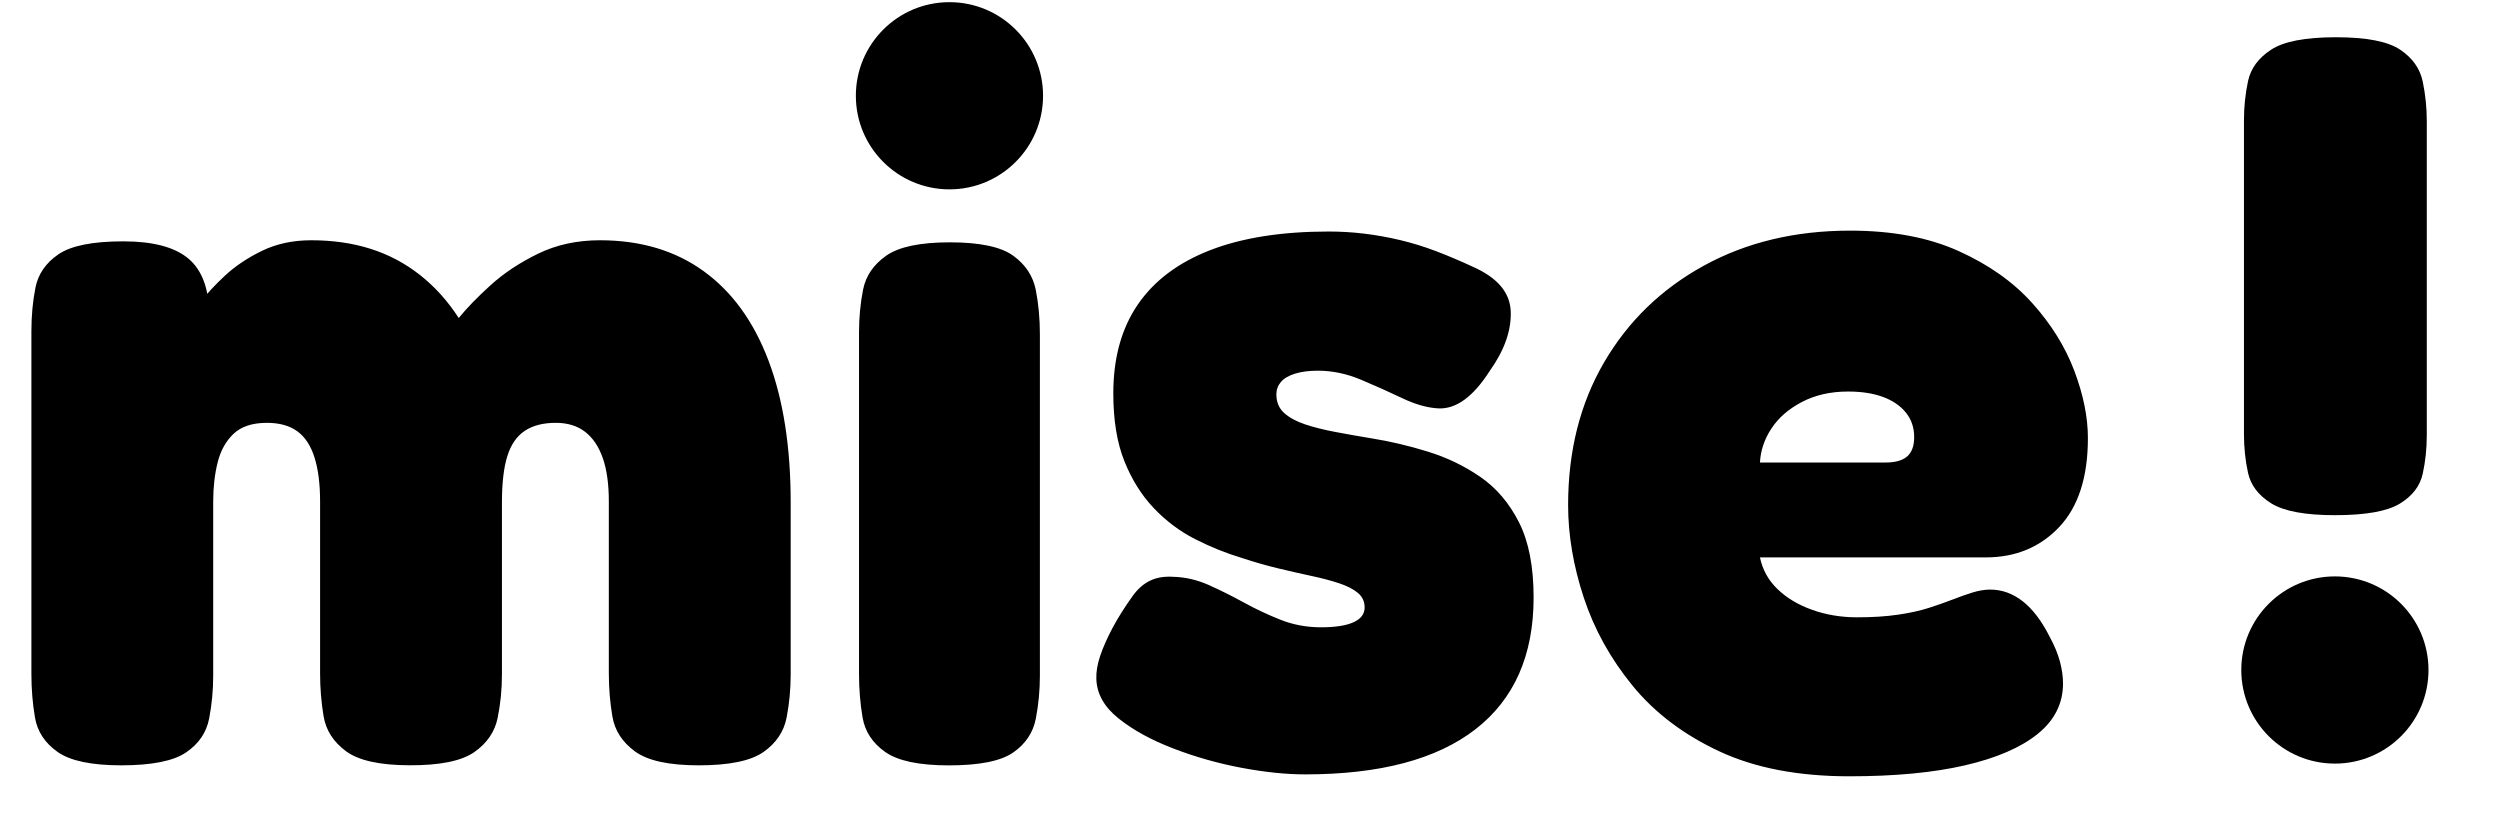
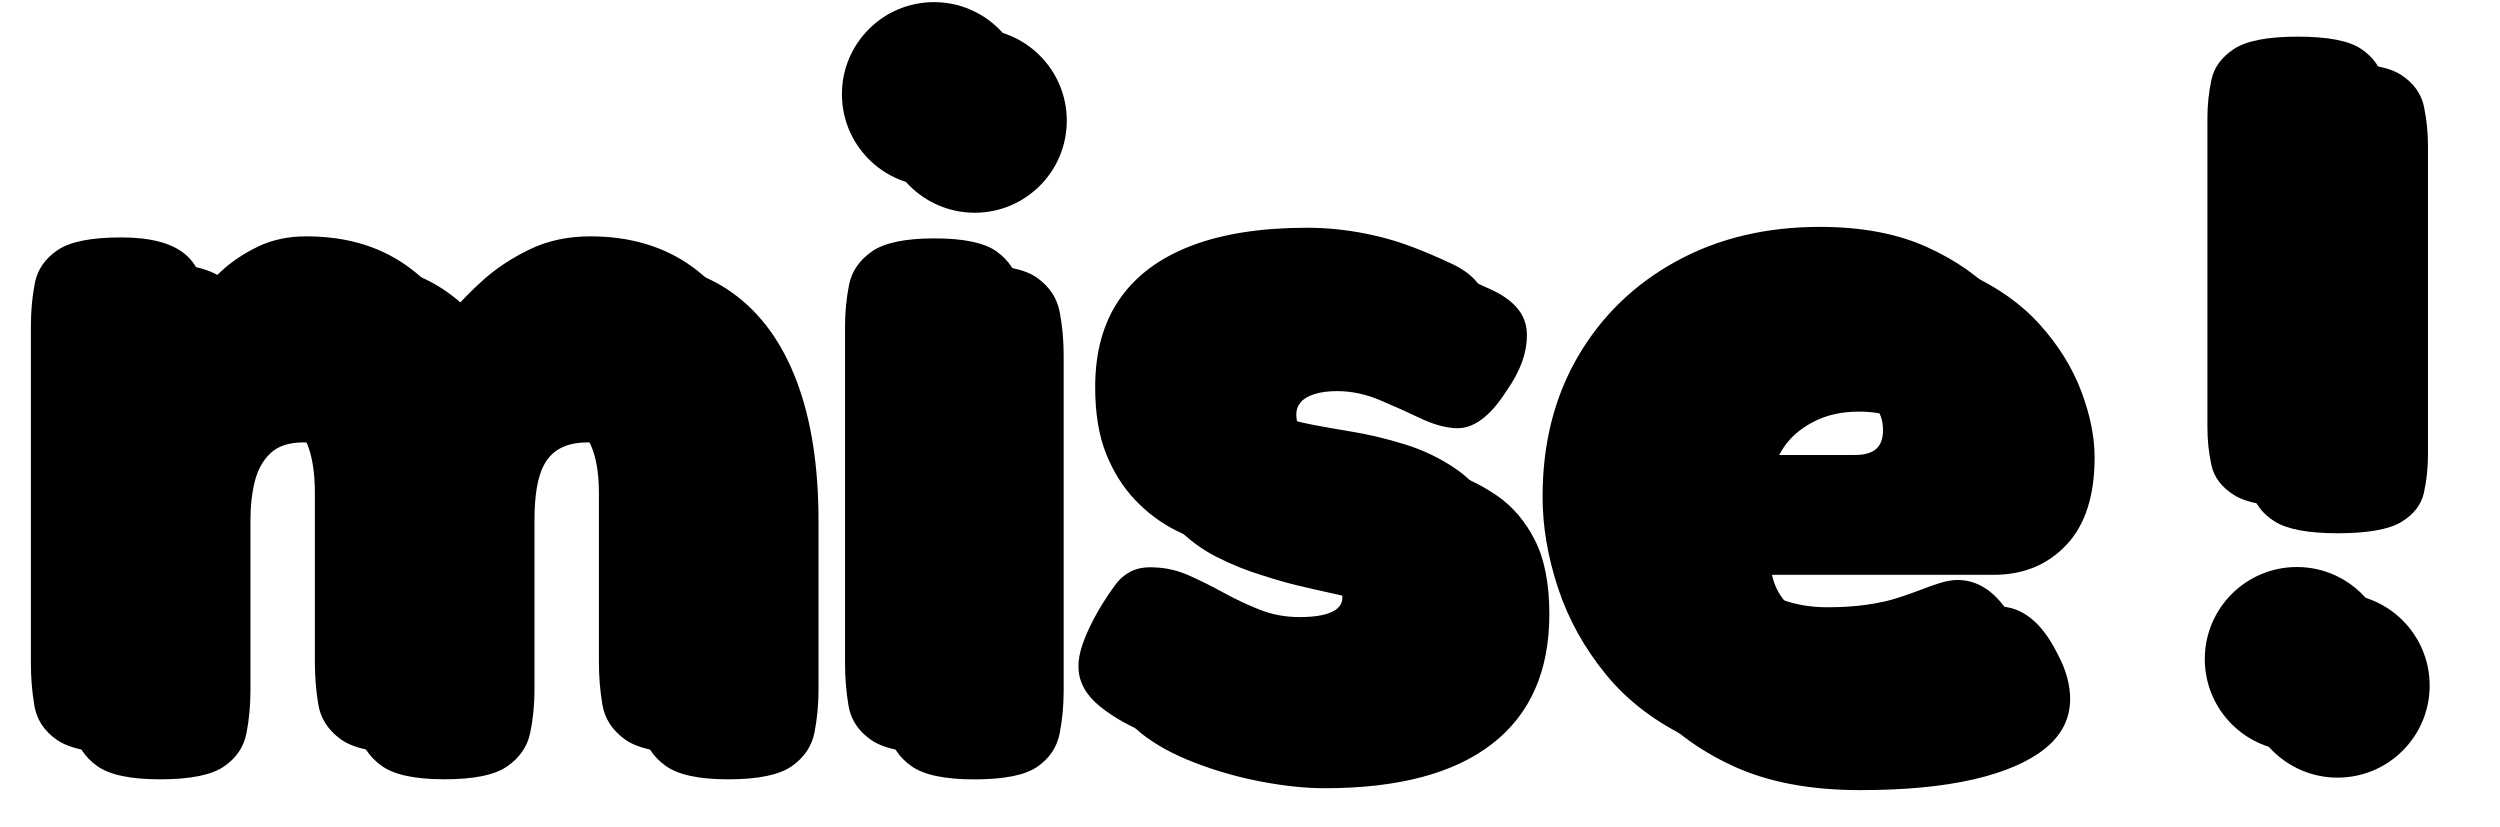
- <svg xmlns="http://www.w3.org/2000/svg" viewBox="0 0 2416.12 786.25" role="img" aria-label="mise !">
-   <path class="letters" fill="#000" d="M117.20 739.65Q73.95 739.65 55.60 726.67Q37.25 713.70 33.80 693.42Q30.35 673.15 30.35 651.70L30.35 320.05Q30.35 297.70 34.27 277.95Q38.20 258.20 56.57 245.72Q74.95 233.25 119.15 233.25Q162.60 233.25 182.38 250.17Q202.15 267.10 202.15 304.85L186.00 303.10Q186.45 302.05 194.40 291.27Q202.35 280.50 217.18 266.62Q232.00 252.75 253.08 242.47Q274.15 232.20 300.85 232.20Q332.10 232.20 358.23 240.50Q384.35 248.80 405.88 265.75Q427.40 282.70 443.35 307.35Q454.95 293.00 474.17 275.57Q493.40 258.15 520.05 245.17Q546.70 232.20 579.90 232.20Q638.80 232.20 680.10 262.10Q721.40 292.00 742.77 348.65Q764.15 405.30 764.15 485.65L764.15 651.75Q764.15 673.20 760.22 693.47Q756.30 713.75 737.95 726.70Q719.60 739.65 675.35 739.65Q632.05 739.65 613.67 726.20Q595.30 712.75 591.85 692.47Q588.40 672.20 588.40 650.75L588.40 484.65Q588.40 459.30 582.55 442.65Q576.70 426.00 565.47 417.33Q554.25 408.65 537.05 408.65Q518.80 408.65 507.17 416.38Q495.55 424.10 490.33 440.75Q485.10 457.40 485.10 485.60L485.10 651.80Q485.10 673.35 480.98 693.67Q476.85 714.00 458.33 726.90Q439.80 739.80 395.70 739.60Q352.65 739.50 334.40 726.02Q316.15 712.55 312.75 692.30Q309.35 672.05 309.35 650.75L309.35 484.65Q309.35 459.30 303.97 442.18Q298.60 425.05 287.37 416.85Q276.15 408.65 258.00 408.65Q236.90 408.65 225.75 419.23Q214.60 429.80 210.33 446.93Q206.05 464.05 206.05 484.65L206.05 652.70Q206.05 674.15 202.13 694.42Q198.20 714.70 179.83 727.17Q161.45 739.65 117.20 739.65ZM917.10 739.70Q873.85 739.70 855.47 726.72Q837.10 713.75 833.65 693.47Q830.20 673.20 830.20 651.75L830.20 321.15Q830.20 299.70 834.12 279.90Q838.05 260.10 856.42 247.15Q874.80 234.20 918.10 234.20Q961.40 234.20 979.28 247.17Q997.15 260.15 1001.08 280.43Q1005.00 300.70 1005.00 323.15L1005.00 652.75Q1005.00 674.20 1001.08 694.47Q997.15 714.75 979.25 727.22Q961.35 739.70 917.10 739.70ZM1261.35 748.40Q1233.60 748.40 1199.65 742.00Q1165.70 735.60 1133.75 723.30Q1101.80 711.00 1080.95 694.27Q1060.10 677.55 1059.55 655.95Q1059.20 645.95 1063.32 633.72Q1067.45 621.50 1075.17 606.95Q1082.90 592.40 1094.65 576.00Q1101.85 565.90 1111.37 561.25Q1120.90 556.60 1134.05 557.45Q1151.60 557.95 1168.45 565.50Q1185.30 573.05 1202.25 582.37Q1219.20 591.70 1237.57 598.97Q1255.95 606.25 1276.60 606.25Q1297.40 606.25 1308.12 601.37Q1318.85 596.50 1318.85 587.05Q1318.85 578.50 1312.32 573.02Q1305.80 567.55 1294.27 563.73Q1282.75 559.90 1267.72 556.68Q1252.70 553.45 1235.62 549.38Q1218.55 545.30 1200.50 539.35Q1177.25 532.35 1154.97 521.00Q1132.70 509.65 1114.97 490.95Q1097.25 472.25 1086.60 445.55Q1075.95 418.85 1075.95 380.15Q1075.95 328.85 1099.72 294.20Q1123.50 259.55 1169.90 241.65Q1216.30 223.75 1284.15 223.75Q1301.45 223.75 1318.60 225.82Q1335.75 227.90 1353.25 232.05Q1370.75 236.20 1388.15 242.85Q1405.55 249.50 1423.30 257.75Q1459.05 273.50 1460.05 301.02Q1461.05 328.55 1439.75 358.50Q1427.90 377.05 1415.53 386.15Q1403.15 395.25 1390.25 394.70Q1374.25 393.90 1355.33 384.88Q1336.40 375.85 1315.53 367.05Q1294.65 358.25 1273.70 358.25Q1260.85 358.25 1251.63 361.10Q1242.40 363.95 1237.98 369.10Q1233.55 374.25 1233.55 381.10Q1233.55 392.40 1241.10 399.15Q1248.65 405.90 1261.23 410.10Q1273.80 414.30 1290.43 417.45Q1307.05 420.60 1326.15 423.75Q1352.35 427.95 1380.03 436.50Q1407.70 445.05 1430.83 461.02Q1453.95 477.00 1468.05 504.85Q1482.15 532.70 1482.15 577.45Q1482.15 661.20 1425.95 704.80Q1369.75 748.40 1261.35 748.40ZM1787.20 750.25Q1713.20 750.25 1661.52 726.08Q1609.85 701.90 1577.82 662.72Q1545.80 623.55 1530.65 577.60Q1515.50 531.65 1515.50 488.05Q1515.50 409.75 1550.30 350.15Q1585.10 290.55 1646.75 256.72Q1708.40 222.90 1787.95 222.90Q1849.15 222.90 1892.85 242.60Q1936.55 262.30 1964.08 292.95Q1991.60 323.60 2004.73 358.40Q2017.85 393.20 2017.85 423.35Q2017.85 479.95 1990.13 509.33Q1962.40 538.70 1919.00 538.70L1700.90 538.70Q1704.60 556.55 1717.90 569.37Q1731.20 582.20 1751.43 589.40Q1771.65 596.60 1794.75 596.60Q1817.10 596.60 1834.32 594.07Q1851.55 591.55 1864.20 587.47Q1876.85 583.40 1887.37 579.32Q1897.90 575.25 1906.42 572.60Q1914.95 569.95 1922.95 569.80Q1940.30 569.70 1954.88 581.12Q1969.45 592.55 1981.00 615.60Q1987.90 628.30 1990.85 639.50Q1993.80 650.70 1993.80 660.55Q1993.80 689.50 1969.33 709.28Q1944.85 729.05 1899.10 739.65Q1853.35 750.25 1787.20 750.25ZM1700.90 447.00L1822.20 447.00Q1836.50 447.00 1843.22 441.07Q1849.95 435.15 1849.95 422.50Q1849.95 408.50 1841.80 398.58Q1833.65 388.65 1819.55 383.53Q1805.45 378.40 1786.10 378.40Q1760.80 378.40 1741.58 388.43Q1722.35 398.45 1712.08 414.00Q1701.80 429.55 1700.90 447.00ZM2256.57 497.90Q2213.27 497.90 2194.89 486.37Q2176.52 474.85 2172.59 456.95Q2168.67 439.05 2168.67 419.50L2168.67 116.35Q2168.67 96.80 2172.59 78.43Q2176.52 60.05 2194.89 48.03Q2213.27 36.00 2257.47 36.00Q2301.72 36.00 2319.62 48.00Q2337.52 60.00 2341.45 78.85Q2345.37 97.70 2345.37 117.25L2345.37 420.35Q2345.37 439.90 2341.45 457.82Q2337.52 475.75 2319.17 486.82Q2300.82 497.90 2256.57 497.90Z" />
-   <g fill="#000">
-     <circle class="markDot" cx="917.6" cy="92.55" r="90.46" />
-     <circle class="markDot" cx="2256.55" cy="647.52" r="90.46" />
+ <svg xmlns="http://www.w3.org/2000/svg" viewBox="0 0 2456.12 812.25" role="img" aria-label="mise !">
+   <g transform="translate(40 26)" fill="#000">
+     <path d="M117.20 739.65Q73.95 739.65 55.60 726.67Q37.25 713.70 33.80 693.42Q30.35 673.15 30.35 651.70L30.35 320.05Q30.35 297.70 34.27 277.95Q38.20 258.20 56.57 245.72Q74.95 233.25 119.15 233.25Q162.60 233.25 182.38 250.17Q202.15 267.10 202.15 304.85L186.00 303.10Q186.45 302.05 194.40 291.27Q202.35 280.50 217.18 266.62Q232.00 252.75 253.08 242.47Q274.15 232.20 300.85 232.20Q332.10 232.20 358.23 240.50Q384.35 248.80 405.88 265.75Q427.40 282.70 443.35 307.35Q454.95 293.00 474.17 275.57Q493.40 258.15 520.05 245.17Q546.70 232.20 579.90 232.20Q638.80 232.20 680.10 262.10Q721.40 292.00 742.77 348.65Q764.15 405.30 764.15 485.65L764.15 651.75Q764.15 673.20 760.22 693.47Q756.30 713.75 737.95 726.70Q719.60 739.65 675.35 739.65Q632.05 739.65 613.67 726.20Q595.30 712.75 591.85 692.47Q588.40 672.20 588.40 650.75L588.40 484.65Q588.40 459.30 582.55 442.65Q576.70 426.00 565.47 417.33Q554.25 408.65 537.05 408.65Q518.80 408.65 507.17 416.38Q495.55 424.10 490.33 440.75Q485.10 457.40 485.10 485.60L485.10 651.80Q485.10 673.35 480.98 693.67Q476.85 714.00 458.33 726.90Q439.80 739.80 395.70 739.60Q352.65 739.50 334.40 726.02Q316.15 712.55 312.75 692.30Q309.35 672.05 309.35 650.75L309.35 484.65Q309.35 459.30 303.97 442.18Q298.60 425.05 287.37 416.85Q276.15 408.65 258.00 408.65Q236.90 408.65 225.75 419.23Q214.60 429.80 210.33 446.93Q206.05 464.05 206.05 484.65L206.05 652.70Q206.05 674.15 202.13 694.42Q198.20 714.70 179.83 727.17Q161.45 739.65 117.20 739.65ZM917.10 739.70Q873.85 739.70 855.47 726.72Q837.10 713.75 833.65 693.47Q830.20 673.20 830.20 651.75L830.20 321.15Q830.20 299.70 834.12 279.90Q838.05 260.10 856.42 247.15Q874.80 234.20 918.10 234.20Q961.40 234.20 979.28 247.17Q997.15 260.15 1001.08 280.43Q1005.00 300.70 1005.00 323.15L1005.00 652.75Q1005.00 674.20 1001.08 694.47Q997.15 714.75 979.25 727.22Q961.35 739.70 917.10 739.70ZM1261.35 748.40Q1233.60 748.40 1199.65 742.00Q1165.70 735.60 1133.75 723.30Q1101.80 711.00 1080.95 694.27Q1060.10 677.55 1059.55 655.95Q1059.20 645.95 1063.32 633.72Q1067.45 621.50 1075.17 606.95Q1082.90 592.40 1094.65 576.00Q1101.85 565.90 1111.37 561.25Q1120.90 556.60 1134.05 557.45Q1151.60 557.95 1168.45 565.50Q1185.30 573.05 1202.25 582.37Q1219.20 591.70 1237.57 598.97Q1255.95 606.25 1276.60 606.25Q1297.40 606.25 1308.12 601.37Q1318.85 596.50 1318.85 587.05Q1318.85 578.50 1312.32 573.02Q1305.80 567.55 1294.27 563.73Q1282.75 559.90 1267.72 556.68Q1252.70 553.45 1235.62 549.38Q1218.55 545.30 1200.50 539.35Q1177.25 532.35 1154.97 521.00Q1132.70 509.65 1114.97 490.95Q1097.25 472.25 1086.60 445.55Q1075.95 418.85 1075.95 380.15Q1075.95 328.85 1099.72 294.20Q1123.50 259.55 1169.90 241.65Q1216.30 223.75 1284.15 223.75Q1301.45 223.75 1318.60 225.82Q1335.75 227.90 1353.25 232.05Q1370.75 236.20 1388.15 242.85Q1405.55 249.50 1423.30 257.75Q1459.05 273.50 1460.05 301.02Q1461.05 328.55 1439.75 358.50Q1427.90 377.05 1415.53 386.15Q1403.15 395.25 1390.25 394.70Q1374.25 393.90 1355.33 384.88Q1336.40 375.85 1315.53 367.05Q1294.65 358.25 1273.70 358.25Q1260.85 358.25 1251.63 361.10Q1242.40 363.95 1237.98 369.10Q1233.55 374.25 1233.55 381.10Q1233.55 392.40 1241.10 399.15Q1248.65 405.90 1261.23 410.10Q1273.80 414.30 1290.43 417.45Q1307.05 420.60 1326.15 423.75Q1352.35 427.95 1380.03 436.50Q1407.70 445.05 1430.83 461.02Q1453.95 477.00 1468.05 504.85Q1482.15 532.70 1482.15 577.45Q1482.15 661.20 1425.95 704.80Q1369.75 748.40 1261.35 748.40ZM1787.20 750.25Q1713.20 750.25 1661.52 726.08Q1609.85 701.90 1577.82 662.72Q1545.80 623.55 1530.65 577.60Q1515.50 531.65 1515.50 488.05Q1515.50 409.75 1550.30 350.15Q1585.10 290.55 1646.75 256.72Q1708.40 222.90 1787.95 222.90Q1849.15 222.90 1892.85 242.60Q1936.55 262.30 1964.08 292.95Q1991.60 323.60 2004.73 358.40Q2017.85 393.20 2017.85 423.35Q2017.85 479.95 1990.13 509.33Q1962.40 538.70 1919.00 538.70L1700.90 538.70Q1704.60 556.55 1717.90 569.37Q1731.20 582.20 1751.43 589.40Q1771.65 596.60 1794.75 596.60Q1817.10 596.60 1834.32 594.07Q1851.55 591.55 1864.20 587.47Q1876.85 583.40 1887.37 579.32Q1897.90 575.25 1906.42 572.60Q1914.95 569.95 1922.95 569.80Q1940.30 569.70 1954.88 581.12Q1969.45 592.55 1981.00 615.60Q1987.90 628.30 1990.85 639.50Q1993.80 650.70 1993.80 660.55Q1993.80 689.50 1969.33 709.28Q1944.85 729.05 1899.10 739.65Q1853.35 750.25 1787.20 750.25ZM1700.90 447.00L1822.20 447.00Q1836.50 447.00 1843.22 441.07Q1849.95 435.15 1849.95 422.50Q1849.95 408.50 1841.80 398.58Q1833.65 388.65 1819.55 383.53Q1805.45 378.40 1786.10 378.40Q1760.80 378.40 1741.58 388.43Q1722.35 398.45 1712.08 414.00Q1701.80 429.55 1700.90 447.00ZM2256.57 497.90Q2213.27 497.90 2194.89 486.37Q2176.52 474.85 2172.59 456.95Q2168.67 439.05 2168.67 419.50L2168.67 116.35Q2168.67 96.80 2172.59 78.43Q2176.52 60.05 2194.89 48.03Q2213.27 36.00 2257.47 36.00Q2301.72 36.00 2319.62 48.00Q2337.52 60.00 2341.45 78.85Q2345.37 97.70 2345.37 117.25L2345.37 420.35Q2345.37 439.90 2341.45 457.82Q2337.52 475.75 2319.17 486.82Q2300.82 497.90 2256.57 497.90Z" />
+     <circle cx="917.6" cy="92.55" r="90.46" />
+     <circle cx="2256.55" cy="647.52" r="90.46" />
  </g>
+   <path fill="#000" d="M117.20 739.65Q73.95 739.65 55.60 726.67Q37.25 713.70 33.80 693.42Q30.35 673.15 30.35 651.70L30.35 320.05Q30.35 297.70 34.27 277.95Q38.20 258.20 56.57 245.72Q74.95 233.25 119.15 233.25Q162.60 233.25 182.38 250.17Q202.15 267.10 202.15 304.85L186.00 303.10Q186.45 302.05 194.40 291.27Q202.35 280.50 217.18 266.62Q232.00 252.75 253.08 242.47Q274.15 232.20 300.85 232.20Q332.10 232.20 358.23 240.50Q384.35 248.80 405.88 265.75Q427.40 282.70 443.35 307.35Q454.95 293.00 474.17 275.57Q493.40 258.15 520.05 245.17Q546.70 232.20 579.90 232.20Q638.80 232.20 680.10 262.10Q721.40 292.00 742.77 348.65Q764.15 405.30 764.15 485.65L764.15 651.75Q764.15 673.20 760.22 693.47Q756.30 713.75 737.95 726.70Q719.60 739.65 675.35 739.65Q632.05 739.65 613.67 726.20Q595.30 712.75 591.85 692.47Q588.40 672.20 588.40 650.75L588.40 484.65Q588.40 459.30 582.55 442.65Q576.70 426.00 565.47 417.33Q554.25 408.65 537.05 408.65Q518.80 408.65 507.17 416.38Q495.55 424.10 490.33 440.75Q485.10 457.40 485.10 485.60L485.10 651.80Q485.10 673.35 480.98 693.67Q476.85 714.00 458.33 726.90Q439.80 739.80 395.70 739.60Q352.65 739.50 334.40 726.02Q316.15 712.55 312.75 692.30Q309.35 672.05 309.35 650.75L309.35 484.65Q309.35 459.30 303.97 442.18Q298.60 425.05 287.37 416.85Q276.15 408.65 258.00 408.65Q236.90 408.65 225.75 419.23Q214.60 429.80 210.33 446.93Q206.05 464.05 206.05 484.65L206.05 652.70Q206.05 674.15 202.13 694.42Q198.20 714.70 179.83 727.17Q161.45 739.65 117.20 739.65ZM917.10 739.70Q873.85 739.70 855.47 726.72Q837.10 713.75 833.65 693.47Q830.20 673.20 830.20 651.75L830.20 321.15Q830.20 299.70 834.12 279.90Q838.05 260.10 856.42 247.15Q874.80 234.20 918.10 234.20Q961.40 234.20 979.28 247.17Q997.15 260.15 1001.08 280.43Q1005.00 300.70 1005.00 323.15L1005.00 652.75Q1005.00 674.20 1001.08 694.47Q997.15 714.75 979.25 727.22Q961.35 739.70 917.10 739.70ZM1261.35 748.40Q1233.60 748.40 1199.65 742.00Q1165.70 735.60 1133.75 723.30Q1101.80 711.00 1080.95 694.27Q1060.10 677.55 1059.55 655.95Q1059.20 645.95 1063.32 633.72Q1067.45 621.50 1075.17 606.95Q1082.90 592.40 1094.65 576.00Q1101.85 565.90 1111.37 561.25Q1120.90 556.60 1134.05 557.45Q1151.60 557.95 1168.45 565.50Q1185.30 573.05 1202.25 582.37Q1219.20 591.70 1237.57 598.97Q1255.95 606.25 1276.60 606.25Q1297.40 606.25 1308.12 601.37Q1318.85 596.50 1318.85 587.05Q1318.85 578.50 1312.32 573.02Q1305.80 567.55 1294.27 563.73Q1282.75 559.90 1267.72 556.68Q1252.70 553.45 1235.62 549.38Q1218.55 545.30 1200.50 539.35Q1177.25 532.35 1154.97 521.00Q1132.70 509.65 1114.97 490.95Q1097.25 472.25 1086.60 445.55Q1075.95 418.85 1075.95 380.15Q1075.95 328.85 1099.72 294.20Q1123.50 259.55 1169.90 241.65Q1216.30 223.75 1284.15 223.75Q1301.45 223.75 1318.60 225.82Q1335.75 227.90 1353.25 232.05Q1370.75 236.20 1388.15 242.85Q1405.55 249.50 1423.30 257.75Q1459.05 273.50 1460.05 301.02Q1461.05 328.55 1439.75 358.50Q1427.90 377.05 1415.53 386.15Q1403.15 395.25 1390.25 394.70Q1374.25 393.90 1355.33 384.88Q1336.40 375.85 1315.53 367.05Q1294.65 358.25 1273.70 358.25Q1260.85 358.25 1251.63 361.10Q1242.40 363.95 1237.98 369.10Q1233.55 374.25 1233.55 381.10Q1233.55 392.40 1241.10 399.15Q1248.65 405.90 1261.23 410.10Q1273.80 414.30 1290.43 417.45Q1307.05 420.60 1326.15 423.75Q1352.35 427.95 1380.03 436.50Q1407.70 445.05 1430.83 461.02Q1453.95 477.00 1468.05 504.85Q1482.15 532.70 1482.15 577.45Q1482.15 661.20 1425.95 704.80Q1369.75 748.40 1261.35 748.40ZM1787.20 750.25Q1713.20 750.25 1661.52 726.08Q1609.85 701.90 1577.82 662.72Q1545.80 623.55 1530.65 577.60Q1515.50 531.65 1515.50 488.05Q1515.50 409.75 1550.30 350.15Q1585.10 290.55 1646.75 256.72Q1708.40 222.90 1787.95 222.90Q1849.15 222.90 1892.85 242.60Q1936.55 262.30 1964.08 292.95Q1991.60 323.60 2004.73 358.40Q2017.85 393.20 2017.85 423.35Q2017.85 479.95 1990.13 509.33Q1962.40 538.70 1919.00 538.70L1700.90 538.70Q1704.60 556.55 1717.90 569.37Q1731.20 582.20 1751.43 589.40Q1771.65 596.60 1794.75 596.60Q1817.10 596.60 1834.32 594.07Q1851.55 591.55 1864.20 587.47Q1876.85 583.40 1887.37 579.32Q1897.90 575.25 1906.42 572.60Q1914.95 569.95 1922.95 569.80Q1940.30 569.70 1954.88 581.12Q1969.45 592.55 1981.00 615.60Q1987.90 628.30 1990.85 639.50Q1993.80 650.70 1993.80 660.55Q1993.80 689.50 1969.33 709.28Q1944.85 729.05 1899.10 739.65Q1853.35 750.25 1787.20 750.25ZM1700.90 447.00L1822.20 447.00Q1836.50 447.00 1843.22 441.07Q1849.95 435.15 1849.95 422.50Q1849.95 408.50 1841.80 398.58Q1833.65 388.65 1819.55 383.53Q1805.45 378.40 1786.10 378.40Q1760.80 378.40 1741.58 388.43Q1722.35 398.45 1712.08 414.00Q1701.80 429.55 1700.90 447.00ZM2256.57 497.90Q2213.27 497.90 2194.89 486.37Q2176.52 474.85 2172.59 456.95Q2168.67 439.05 2168.67 419.50L2168.67 116.35Q2168.67 96.80 2172.59 78.43Q2176.52 60.05 2194.89 48.03Q2213.27 36.00 2257.47 36.00Q2301.72 36.00 2319.62 48.00Q2337.52 60.00 2341.45 78.85Q2345.37 97.70 2345.37 117.25L2345.37 420.35Q2345.37 439.90 2341.45 457.82Q2337.52 475.75 2319.17 486.82Q2300.82 497.90 2256.57 497.90Z" />
+   <circle fill="#000" cx="917.6" cy="92.55" r="90.46" />
+   <circle fill="#000" cx="2256.55" cy="647.52" r="90.46" />
</svg>
